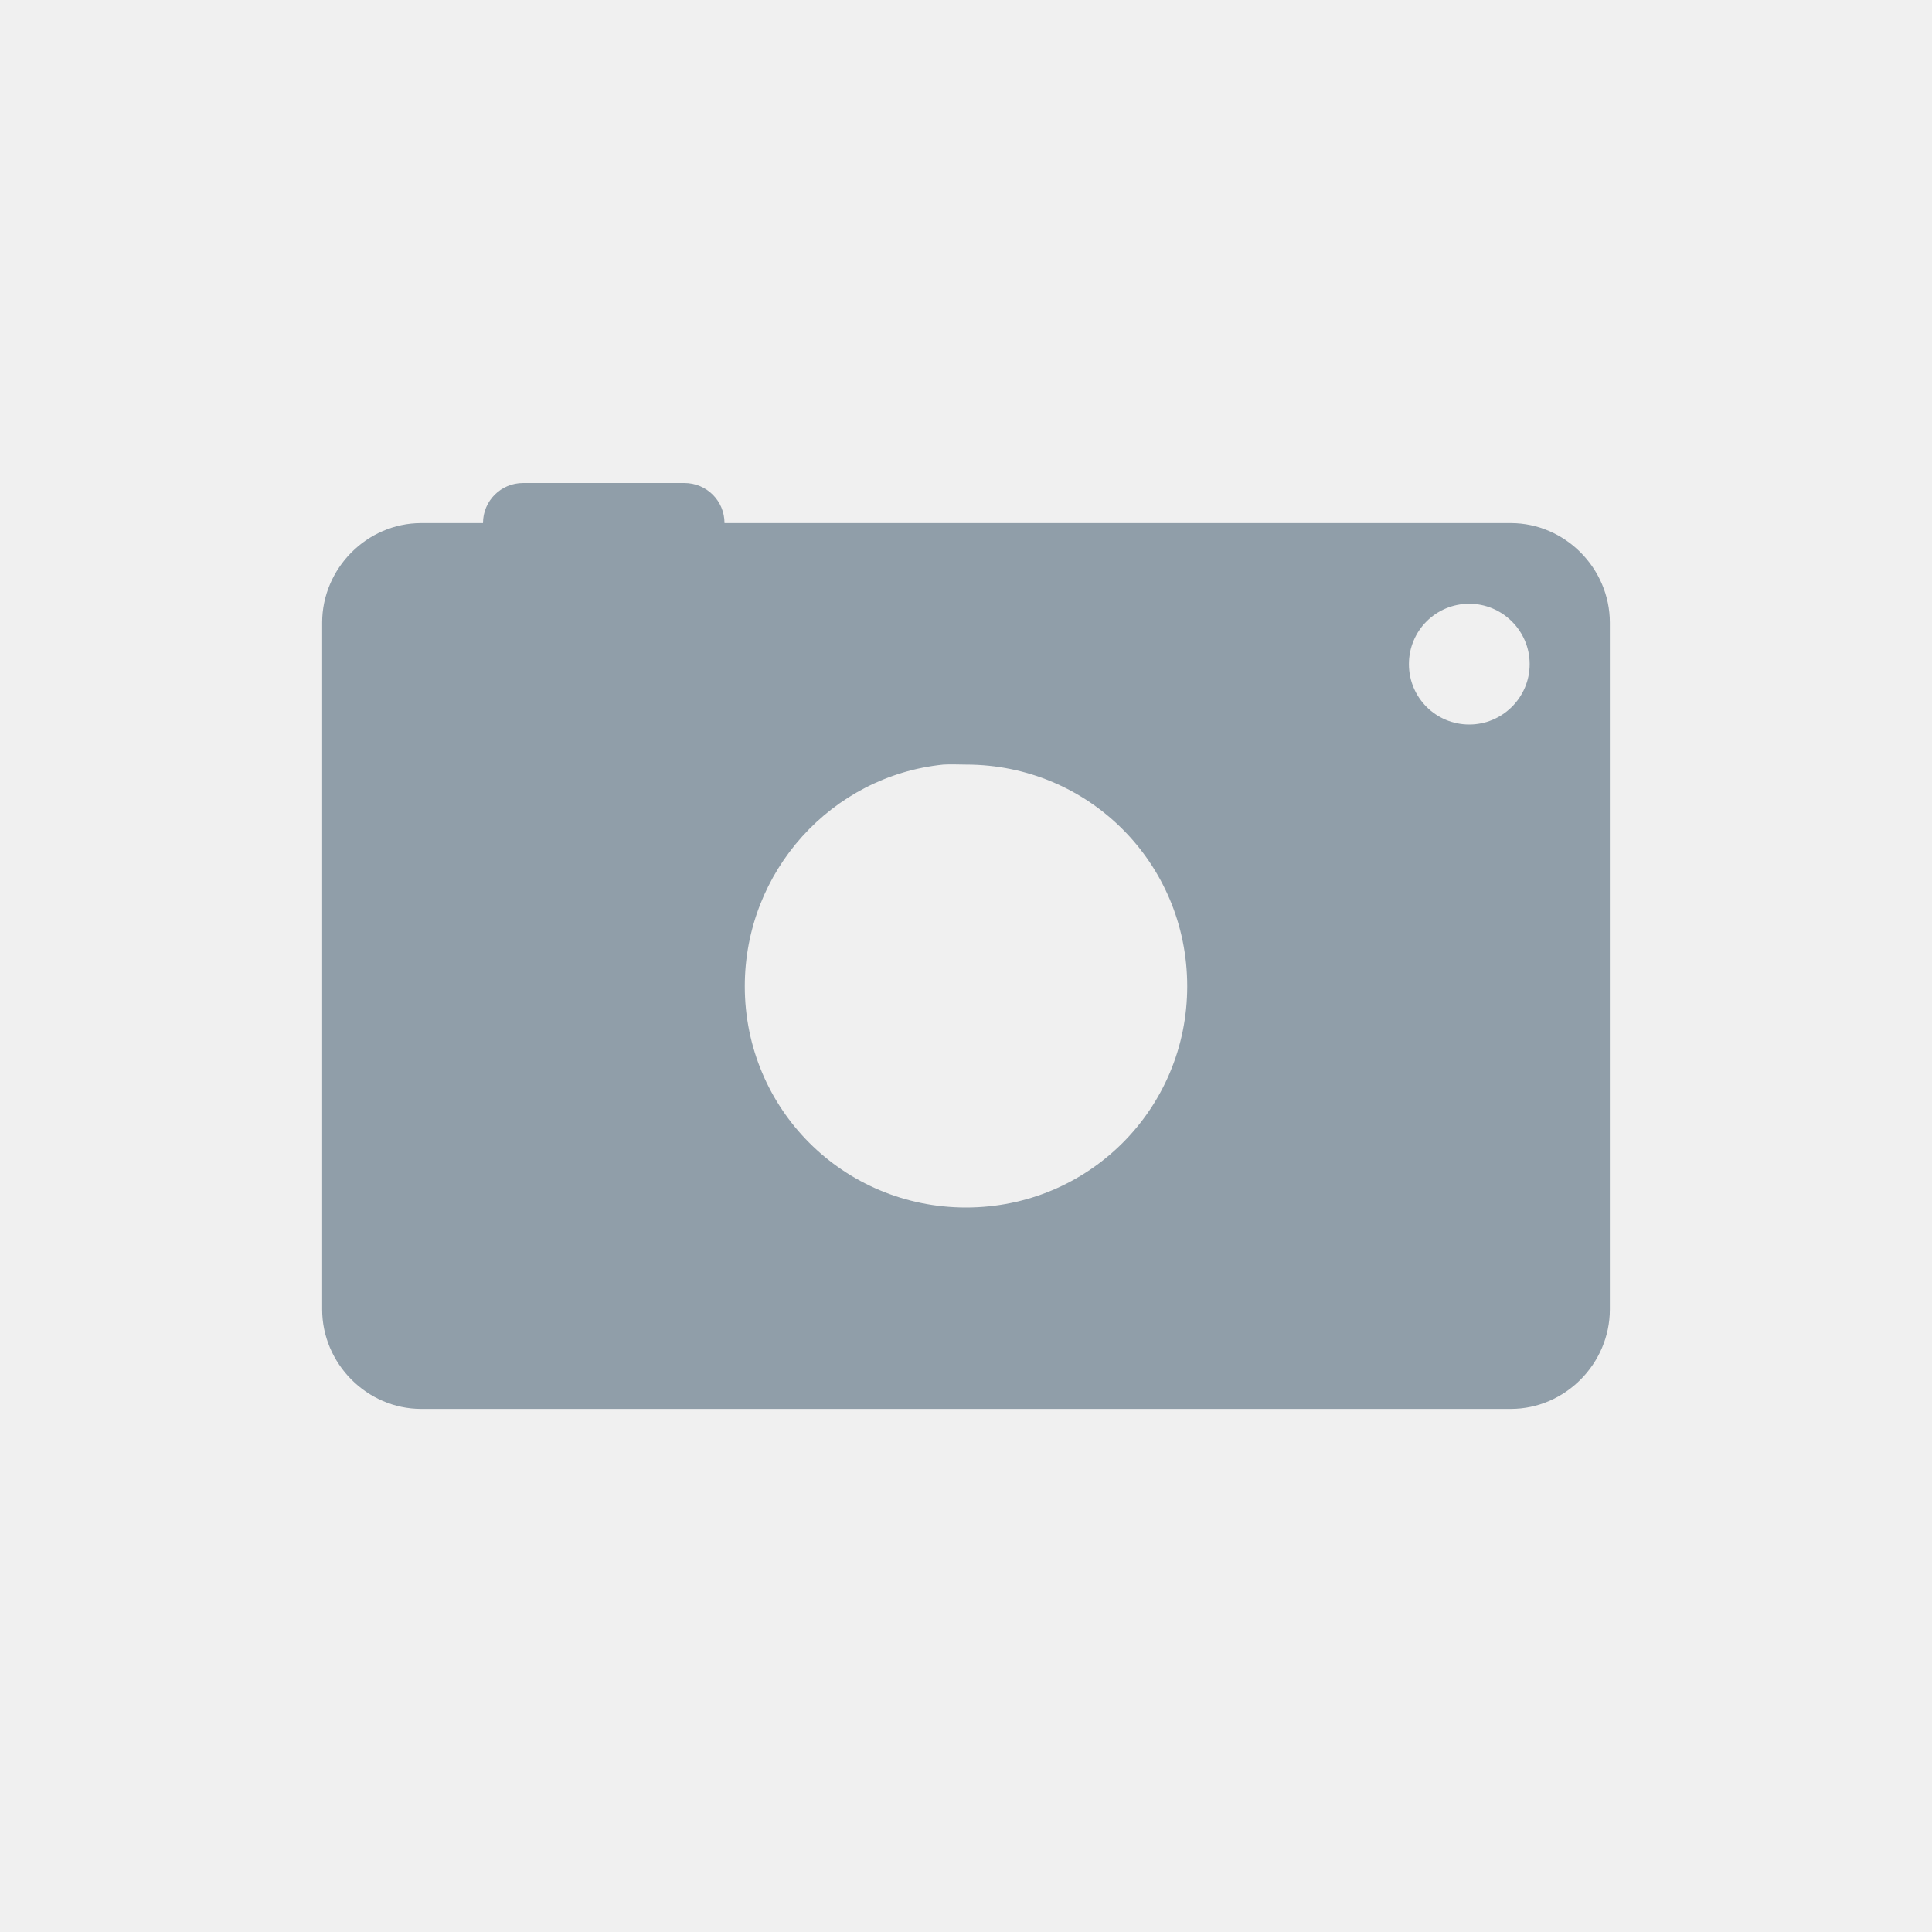
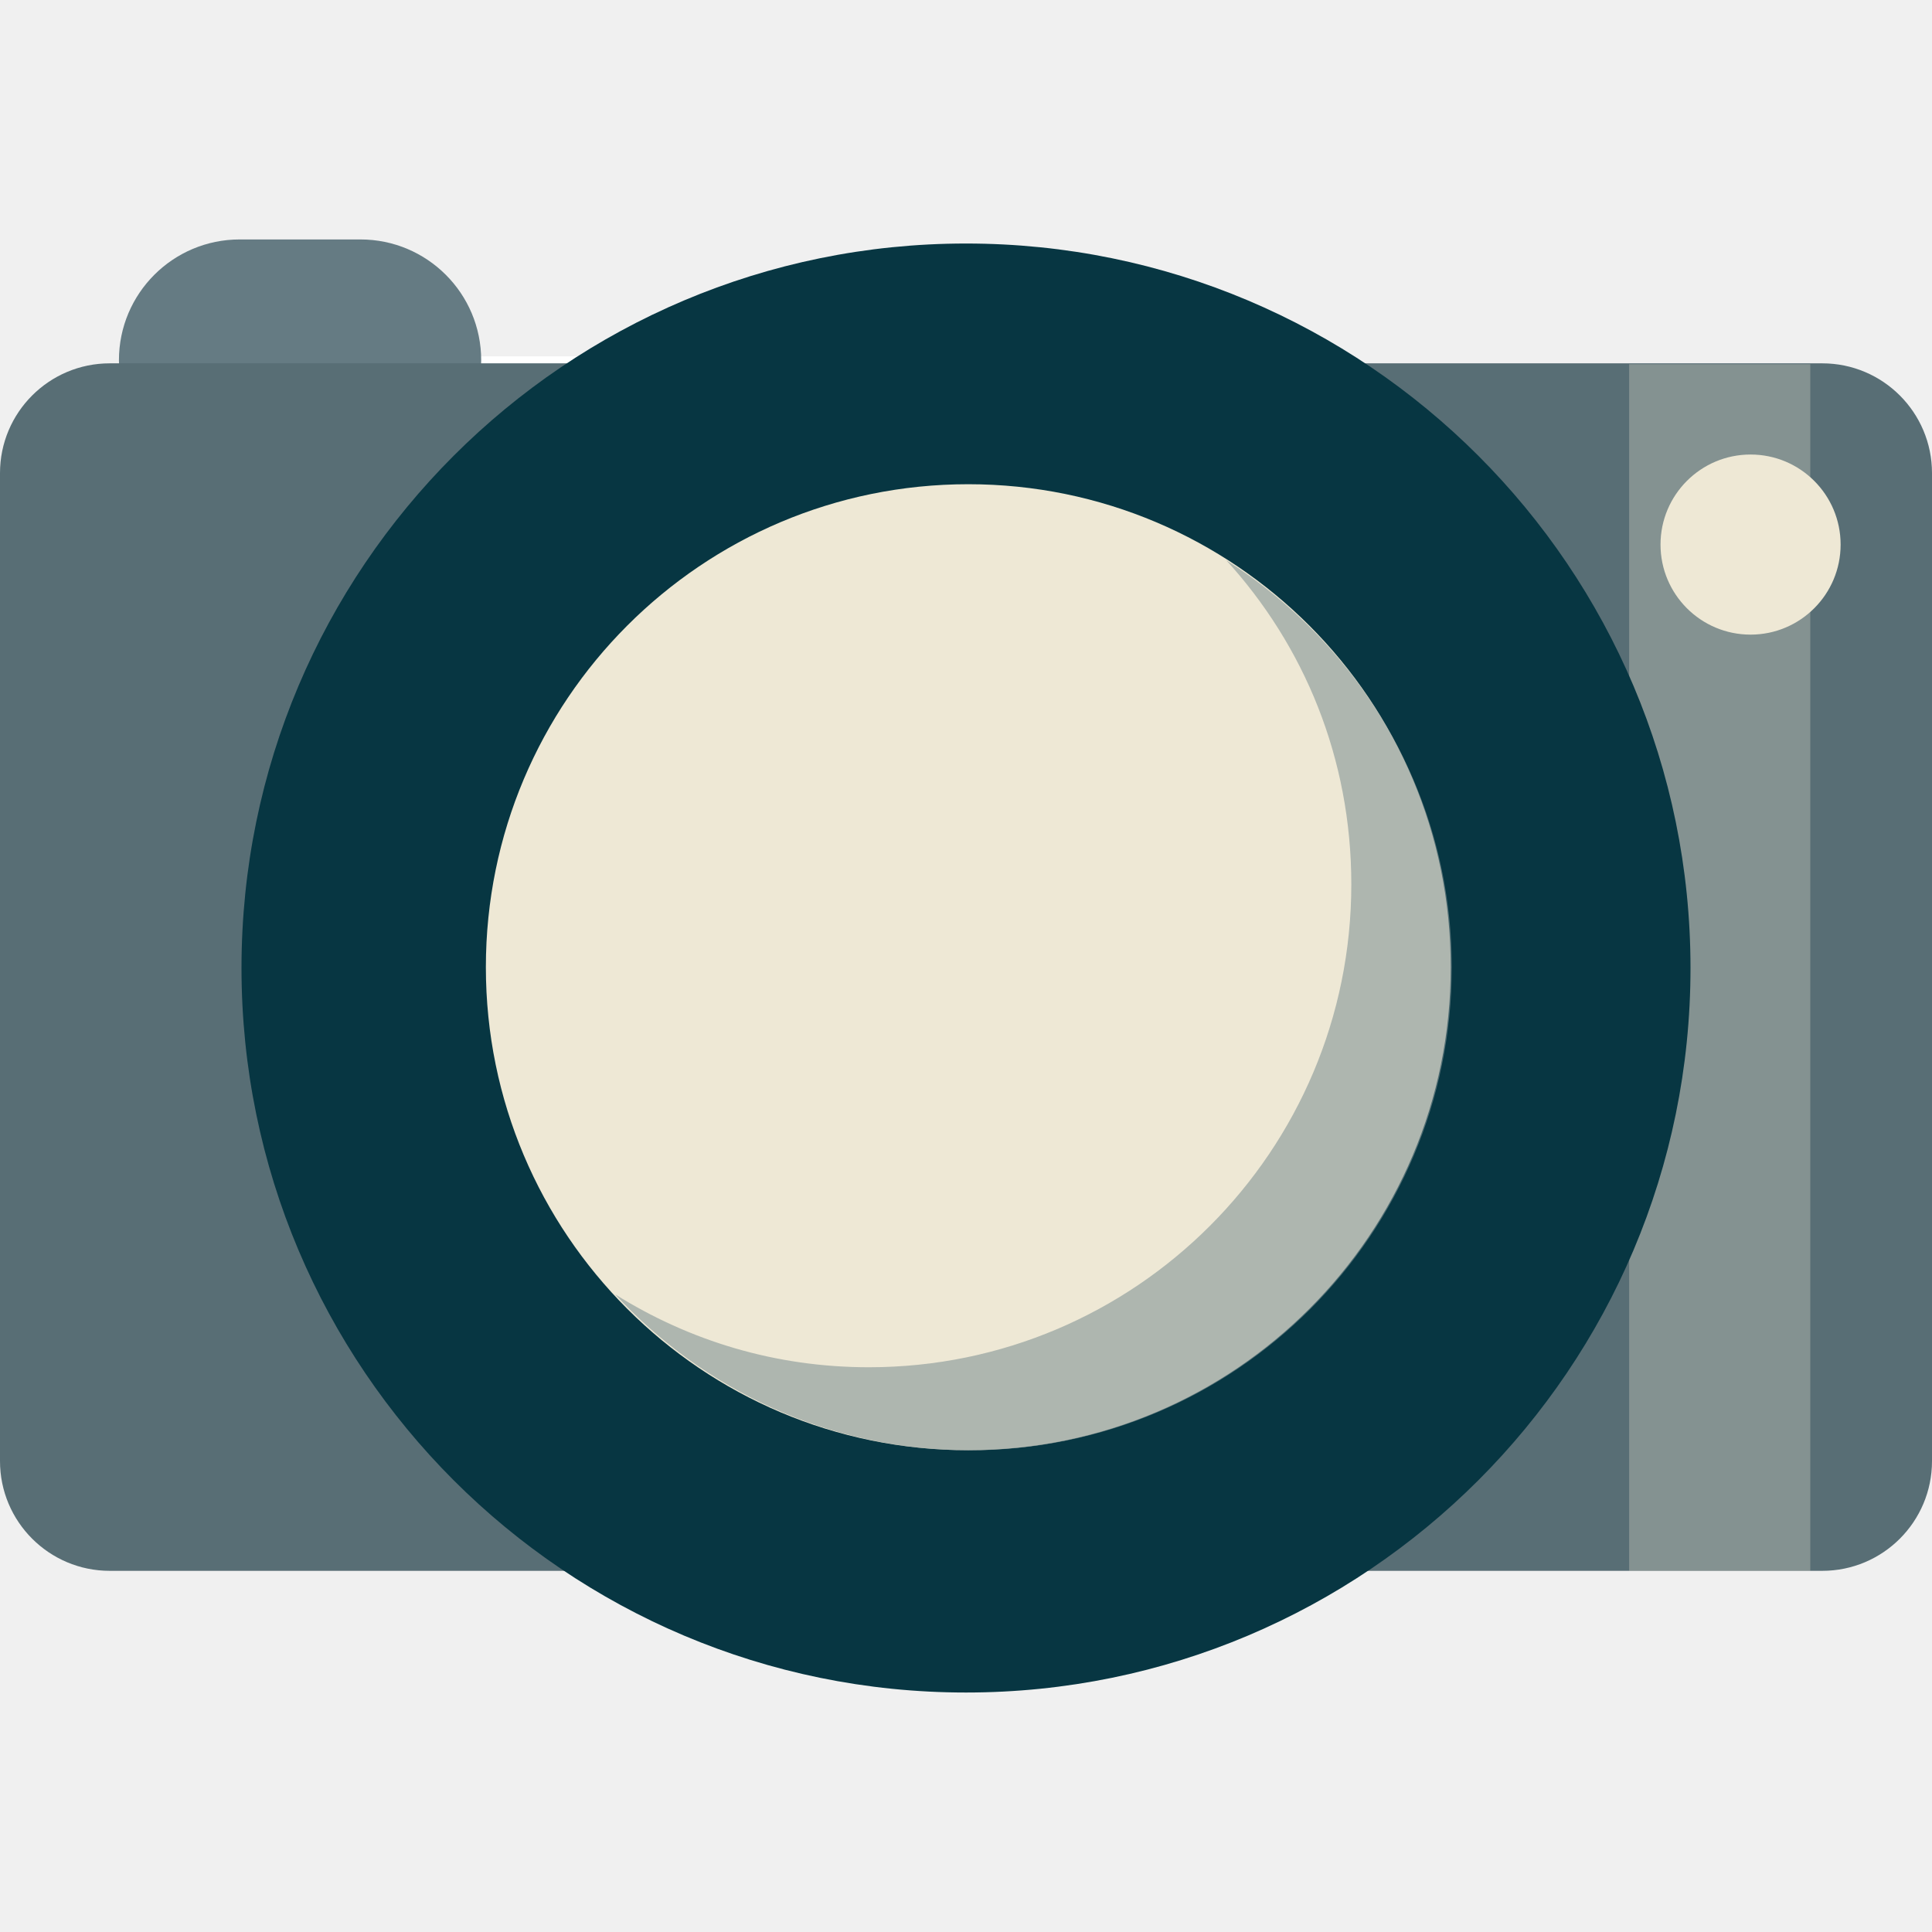
- <svg xmlns="http://www.w3.org/2000/svg" width="16" height="16" viewBox="0 0 16 16">
-   <path style="fill:#909ea9" d="M 4.332 4 C 4.148 4 4 4.148 4 4.332 L 3.488 4.332 C 3.039 4.332 2.668 4.707 2.668 5.156 L 2.668 10.844 C 2.668 11.293 3.039 11.668 3.488 11.668 L 12.512 11.668 C 12.961 11.668 13.332 11.293 13.332 10.844 L 13.332 5.156 C 13.332 4.707 12.961 4.332 12.512 4.332 L 6 4.332 C 6 4.148 5.852 4 5.668 4 Z M 12.168 5 C 12.441 5 12.668 5.223 12.668 5.5 C 12.668 5.777 12.441 6 12.168 6 C 11.891 6 11.668 5.777 11.668 5.5 C 11.668 5.223 11.891 5 12.168 5 Z M 7.812 6.332 C 7.875 6.328 7.938 6.332 8 6.332 C 9.016 6.332 9.832 7.148 9.832 8.168 C 9.832 9.184 9.016 10 8 10 C 6.984 10 6.168 9.184 6.168 8.168 C 6.168 7.215 6.887 6.426 7.812 6.332 Z " />
+ <svg xmlns="http://www.w3.org/2000/svg" width="16" height="16" viewBox="0 0 16 16" id="svg2" version="1.1">
+   <defs id="defs8" />
+   <g style="fill:none;stroke:#ffffff" id="g4" transform="matrix(0.5,0,0,0.5,13.49153,-4.490868)">
+     <g style="stroke-width:0.5" transform="translate(-38.38147,-1006.1)" id="g6">
+       <path d="m 15,16.875 -2.185,14.218 19.935,0 L 30,16.867 z" transform="translate(0,1004.362)" id="path8" />
+       <path d="m 12.741,31.581 0,3.028 20.085,0 0,-3.028 z" transform="translate(0,1004.362)" id="path10" />
+     </g>
+     <g style="stroke-width:0.4" transform="translate(-39.59798,-1004.362)" id="g12">
+       <path d="m 24.86,1036.349 -9.148,0 0,-0.928 c 2.966,0 6.427,0 9.148,0 z" id="path14" />
+       <path d="m 26.584,1036.349 4.508,0 -2.61e-4,-0.647 -4.508,0 z" id="path16" />
+     </g>
+   </g>
+   <rect style="fill:#657b83;fill-opacity:1;stroke:none" id="rect3807" width="3" height="2" x="0.985" y="1.983" ry="1" />
+   <rect style="fill:#586e75;fill-opacity:1;stroke:none" id="rect3005" width="16" height="10" x="0" y="3.009" ry="0.909" />
+   <rect style="fill:#eee8d5;fill-opacity:0.289;stroke:none" id="rect3805" width="1.5" height="9.993" x="13.492" y="3.016" />
+   <path style="fill:#073642;fill-opacity:1;stroke:none" id="path3009" d="m -3,24 a 8,8 0 1 1 -16,0 8,8 0 1 1 16,0 z" transform="matrix(0.75,0,0,0.75,16.25,-9.983267)" />
+   <path style="fill:#eee8d5;fill-opacity:1;stroke:none" id="path3007" d="m 30,25 a 6,6 0 1 1 -12,0 6,6 0 1 1 12,0 z" transform="matrix(0.6658729,0,0,0.6666666,-7.961971,-8.656601)" />
+   <path style="fill:#839496;fill-opacity:0.59;stroke:none" d="m 10.151,4.635 c 0.651,0.712 1.04,1.647 1.04,2.688 0,2.209 -1.789,4 -3.995,4 -0.777,0 -1.488,-0.22 -2.102,-0.604 0.73,0.79 1.774,1.292 2.934,1.292 2.207,0 3.995,-1.791 3.995,-4 0,-1.423 -0.754,-2.666 -1.873,-3.375 z" id="path3007-4" />
+   <path style="fill:#eee8d5;fill-opacity:1;stroke:none" id="path3809" d="m 3,17 a 2,2 0 1 1 -4,0 2,2 0 1 1 4,0 z" transform="matrix(0.3728814,0,0,0.3728814,14.12457,-1.829042)" />
</svg>
